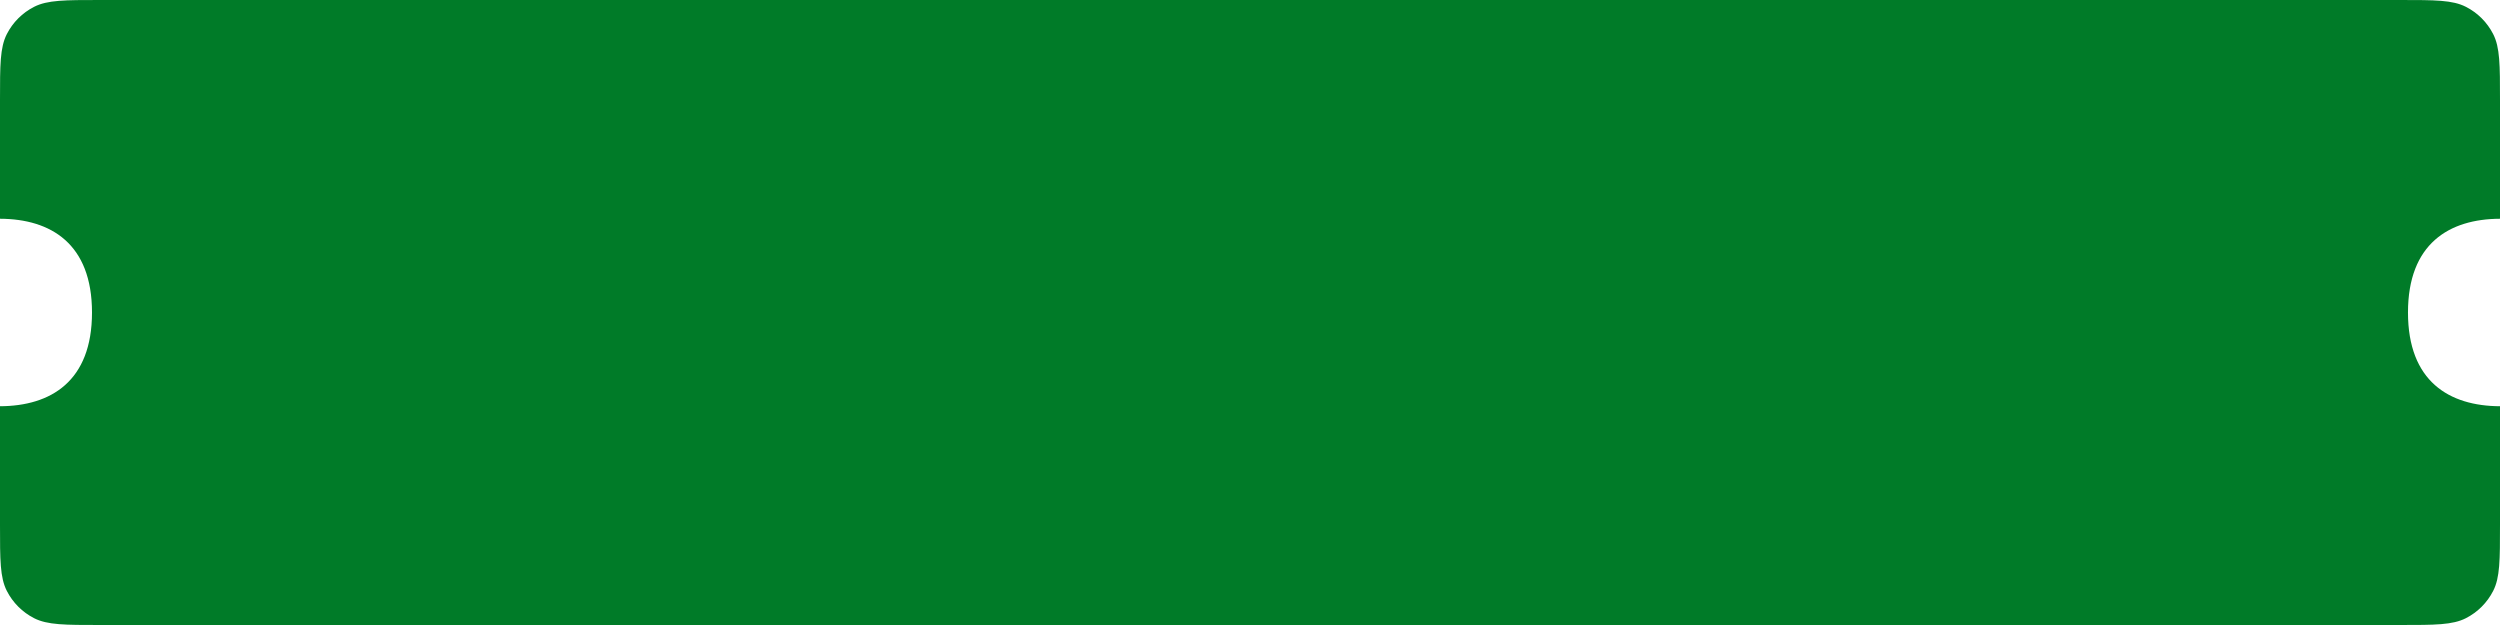
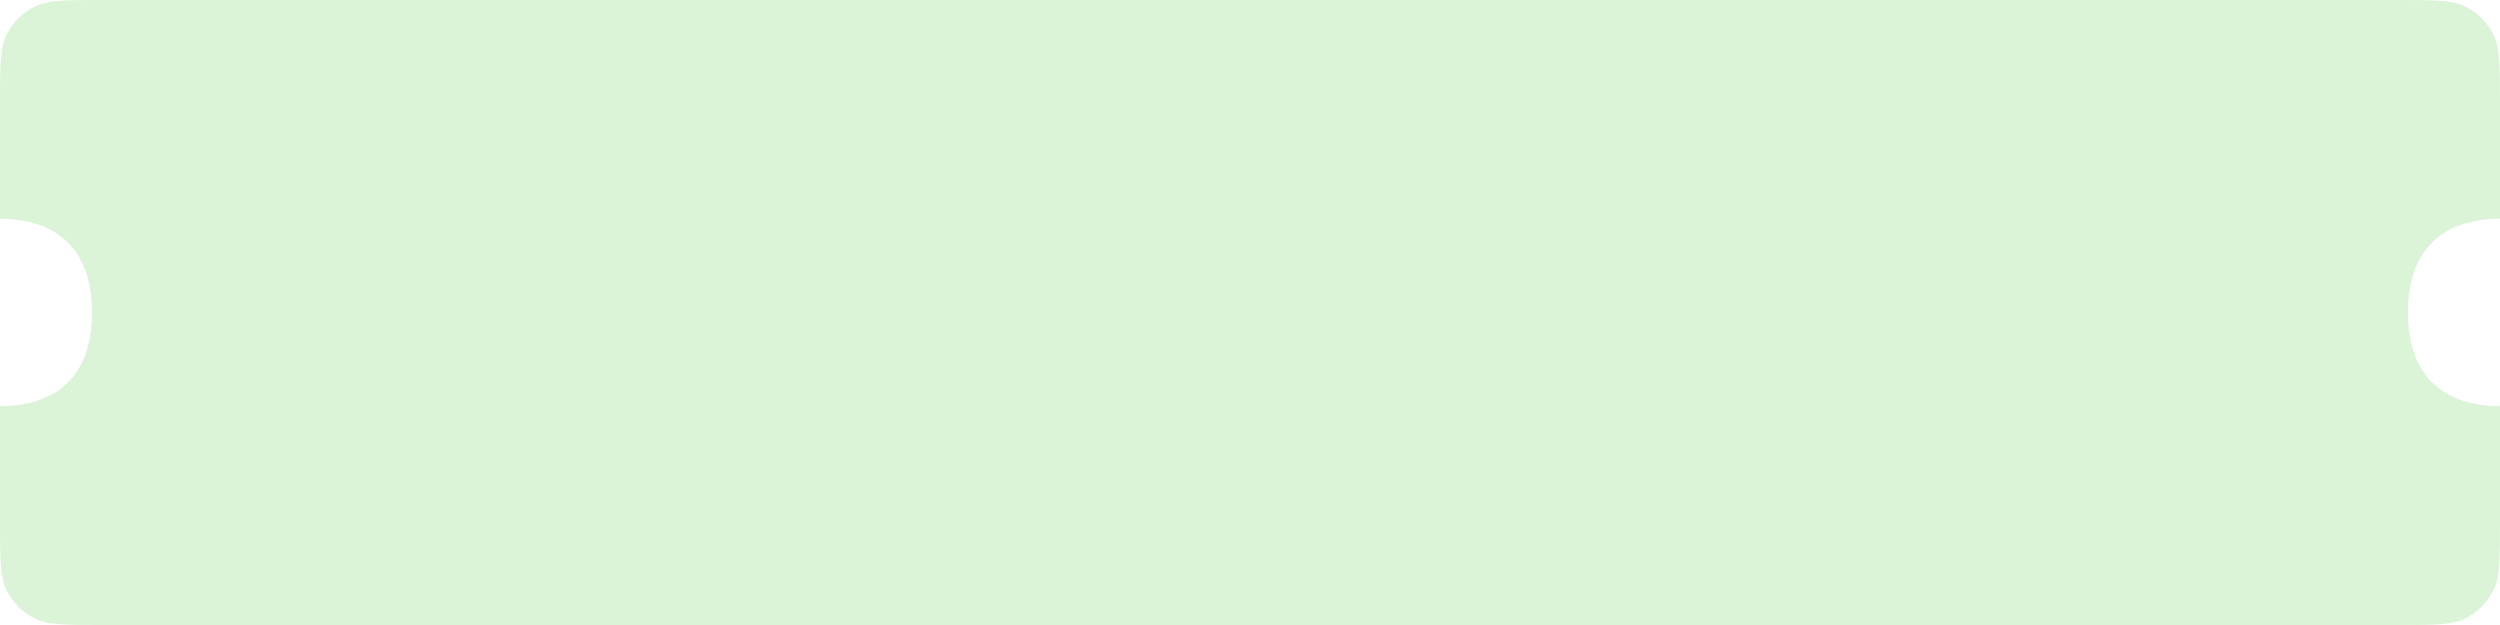
<svg xmlns="http://www.w3.org/2000/svg" preserveAspectRatio="none" width="100%" height="100%" viewBox="0 0 160 40" fill="none">
-   <path d="M153.6 1.63272e-09C155.84 1.63272e-09 156.961 -0 157.816 0.436C158.569 0.819 159.181 1.431 159.564 2.184C160 3.039 160 4.16 160 6.4V14C156.744 14.012 154.111 15.598 154.111 20C154.111 24.402 156.744 25.987 160 25.999V33.6C160 35.84 160 36.961 159.564 37.816C159.181 38.569 158.569 39.181 157.816 39.565C156.961 40 155.84 40 153.6 40H6.4C4.16 40 3.039 40 2.184 39.565C1.431 39.181 0.819 38.569 0.436 37.816C-0 36.961 1.63272e-09 35.84 1.63272e-09 33.6V25.999C3.255 25.987 5.888 24.401 5.888 20C5.888 15.599 3.255 14.012 1.63272e-09 14V6.4C1.63272e-09 4.16 -0 3.039 0.436 2.184C0.819 1.431 1.431 0.819 2.184 0.436C3.039 -0 4.16 1.63272e-09 6.4 1.63272e-09H153.6Z" fill="#007B28" />
+   <path d="M153.6 1.63272e-09C155.84 1.63272e-09 156.961 -0 157.816 0.436C158.569 0.819 159.181 1.431 159.564 2.184C160 3.039 160 4.16 160 6.4V14C156.744 14.012 154.111 15.598 154.111 20C154.111 24.402 156.744 25.987 160 25.999V33.6C160 35.84 160 36.961 159.564 37.816C159.181 38.569 158.569 39.181 157.816 39.565C156.961 40 155.84 40 153.6 40H6.4C4.16 40 3.039 40 2.184 39.565C1.431 39.181 0.819 38.569 0.436 37.816C-0 36.961 1.63272e-09 35.84 1.63272e-09 33.6V25.999C3.255 25.987 5.888 24.401 5.888 20C5.888 15.599 3.255 14.012 1.63272e-09 14V6.4C1.63272e-09 4.16 -0 3.039 0.436 2.184C0.819 1.431 1.431 0.819 2.184 0.436C3.039 -0 4.16 1.63272e-09 6.4 1.63272e-09H153.6Z" fill="#DBF4D7" />
</svg>
